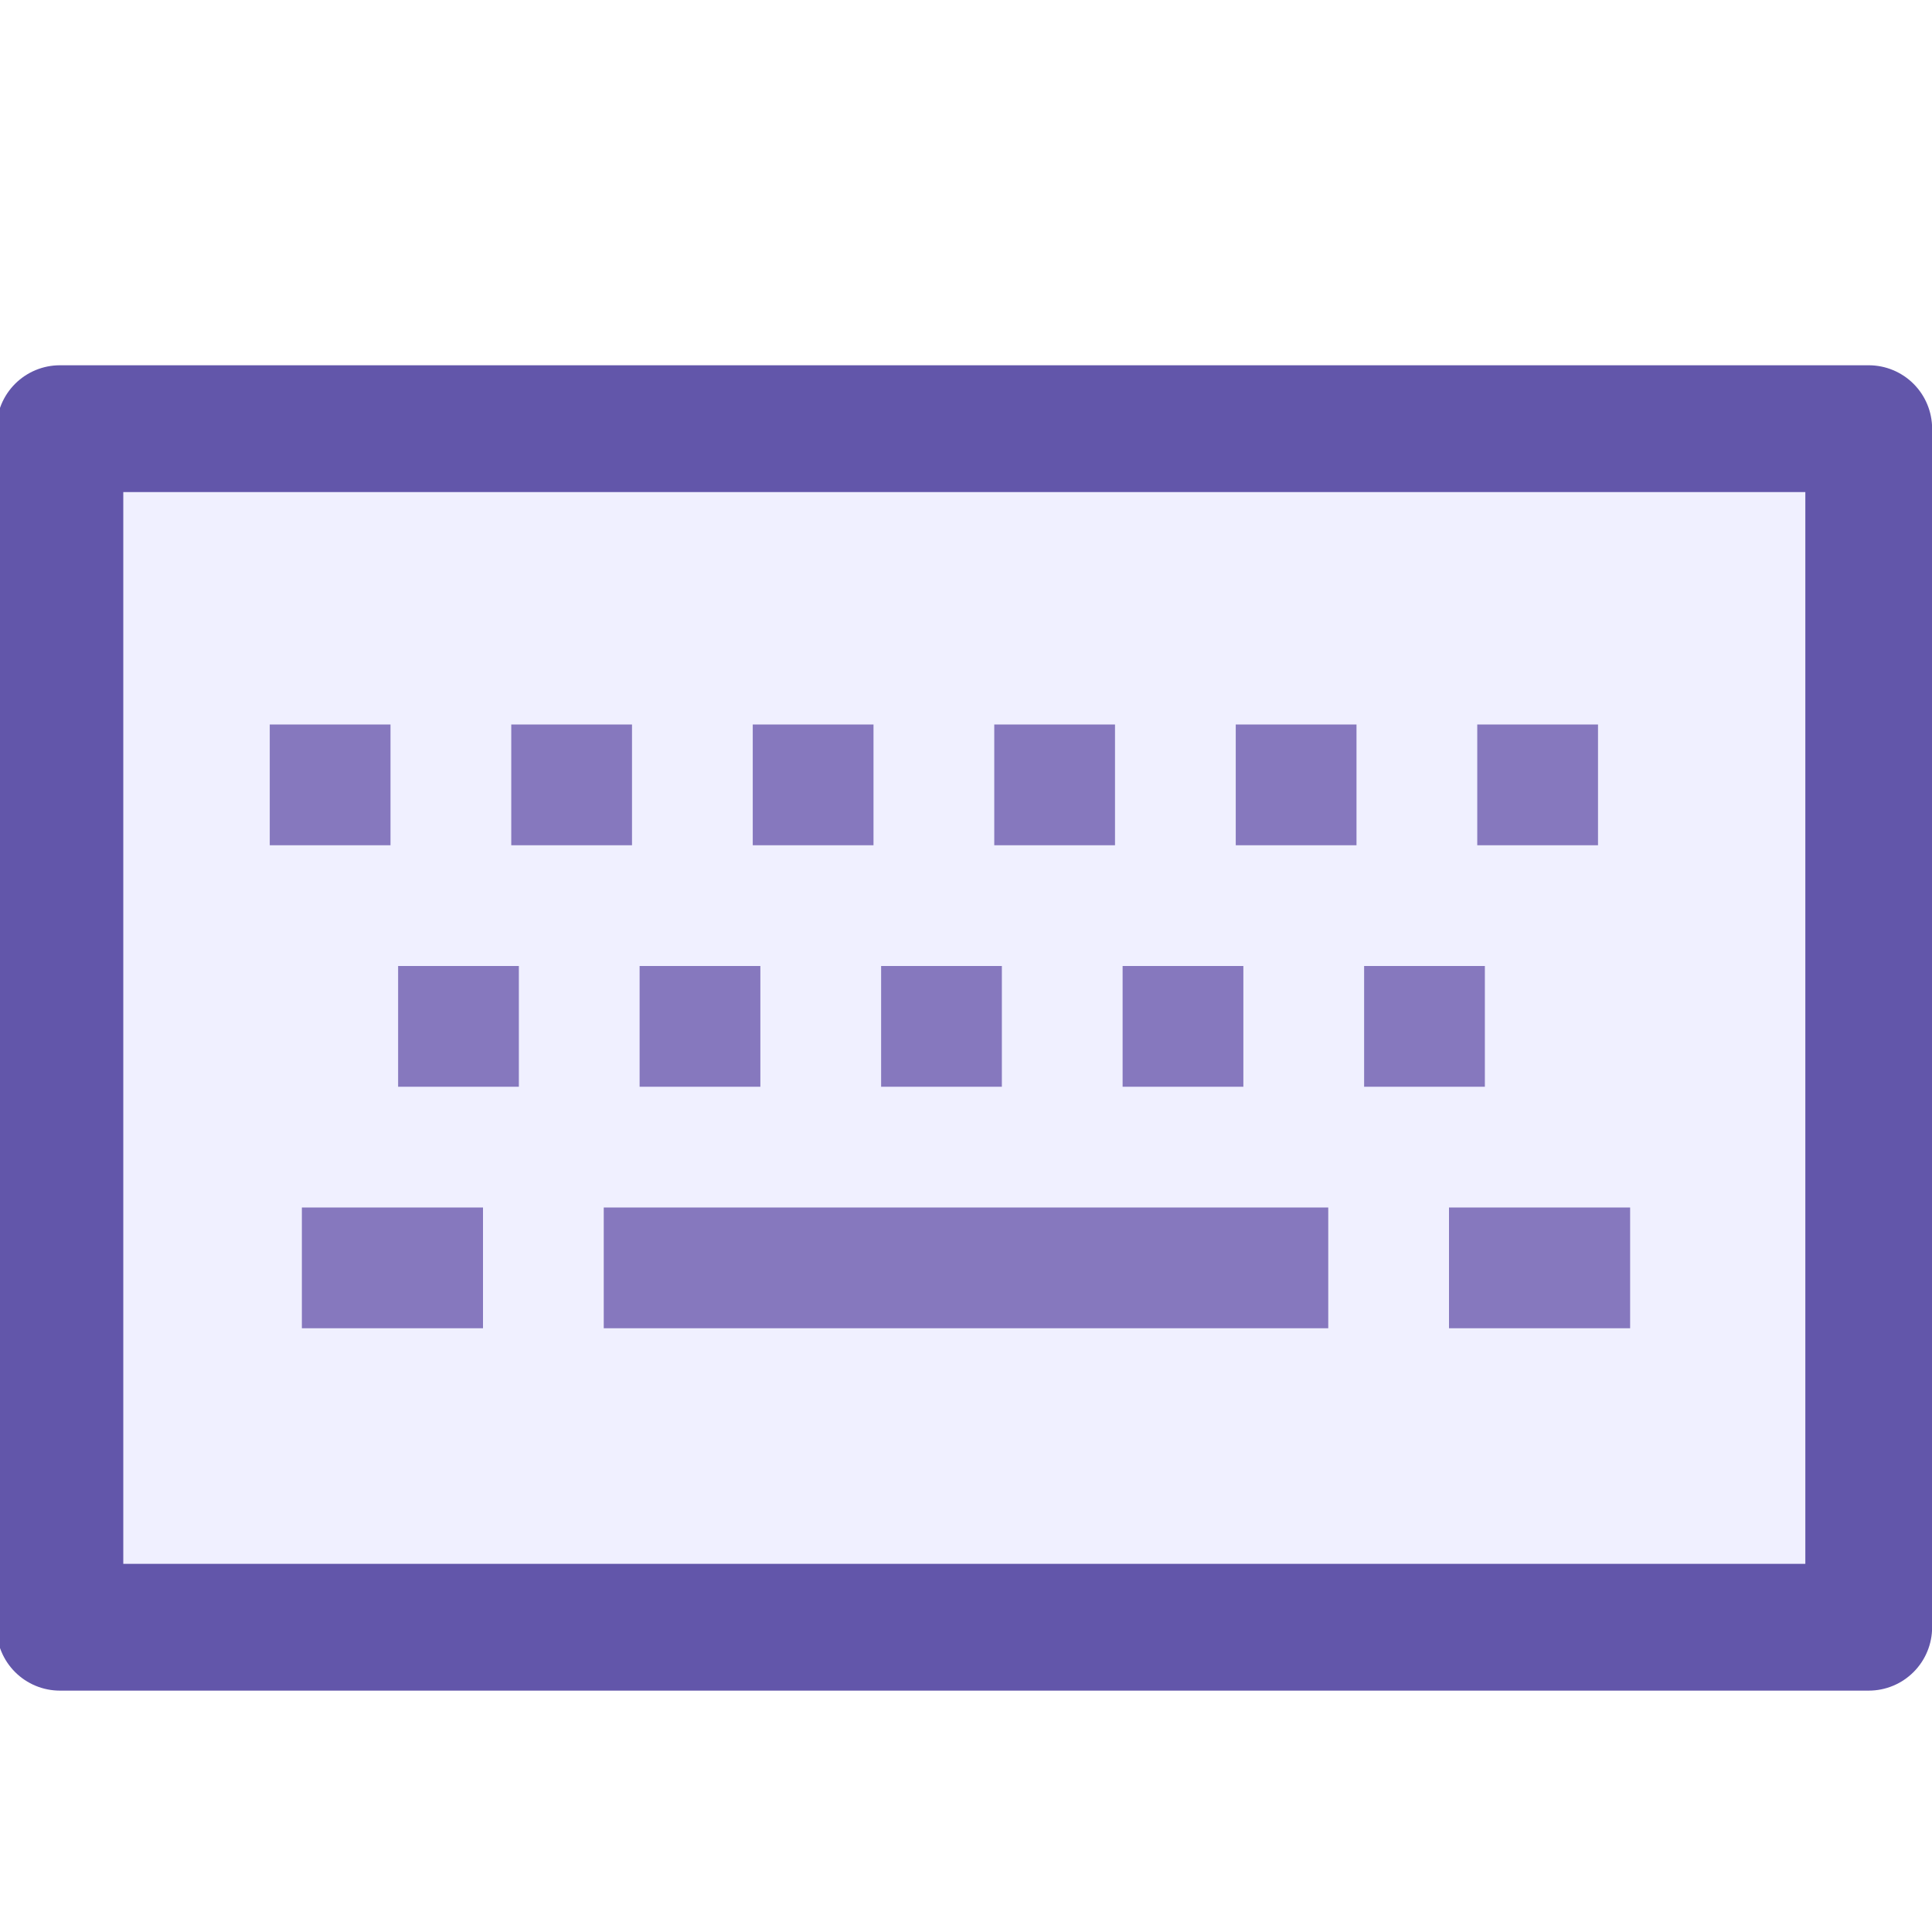
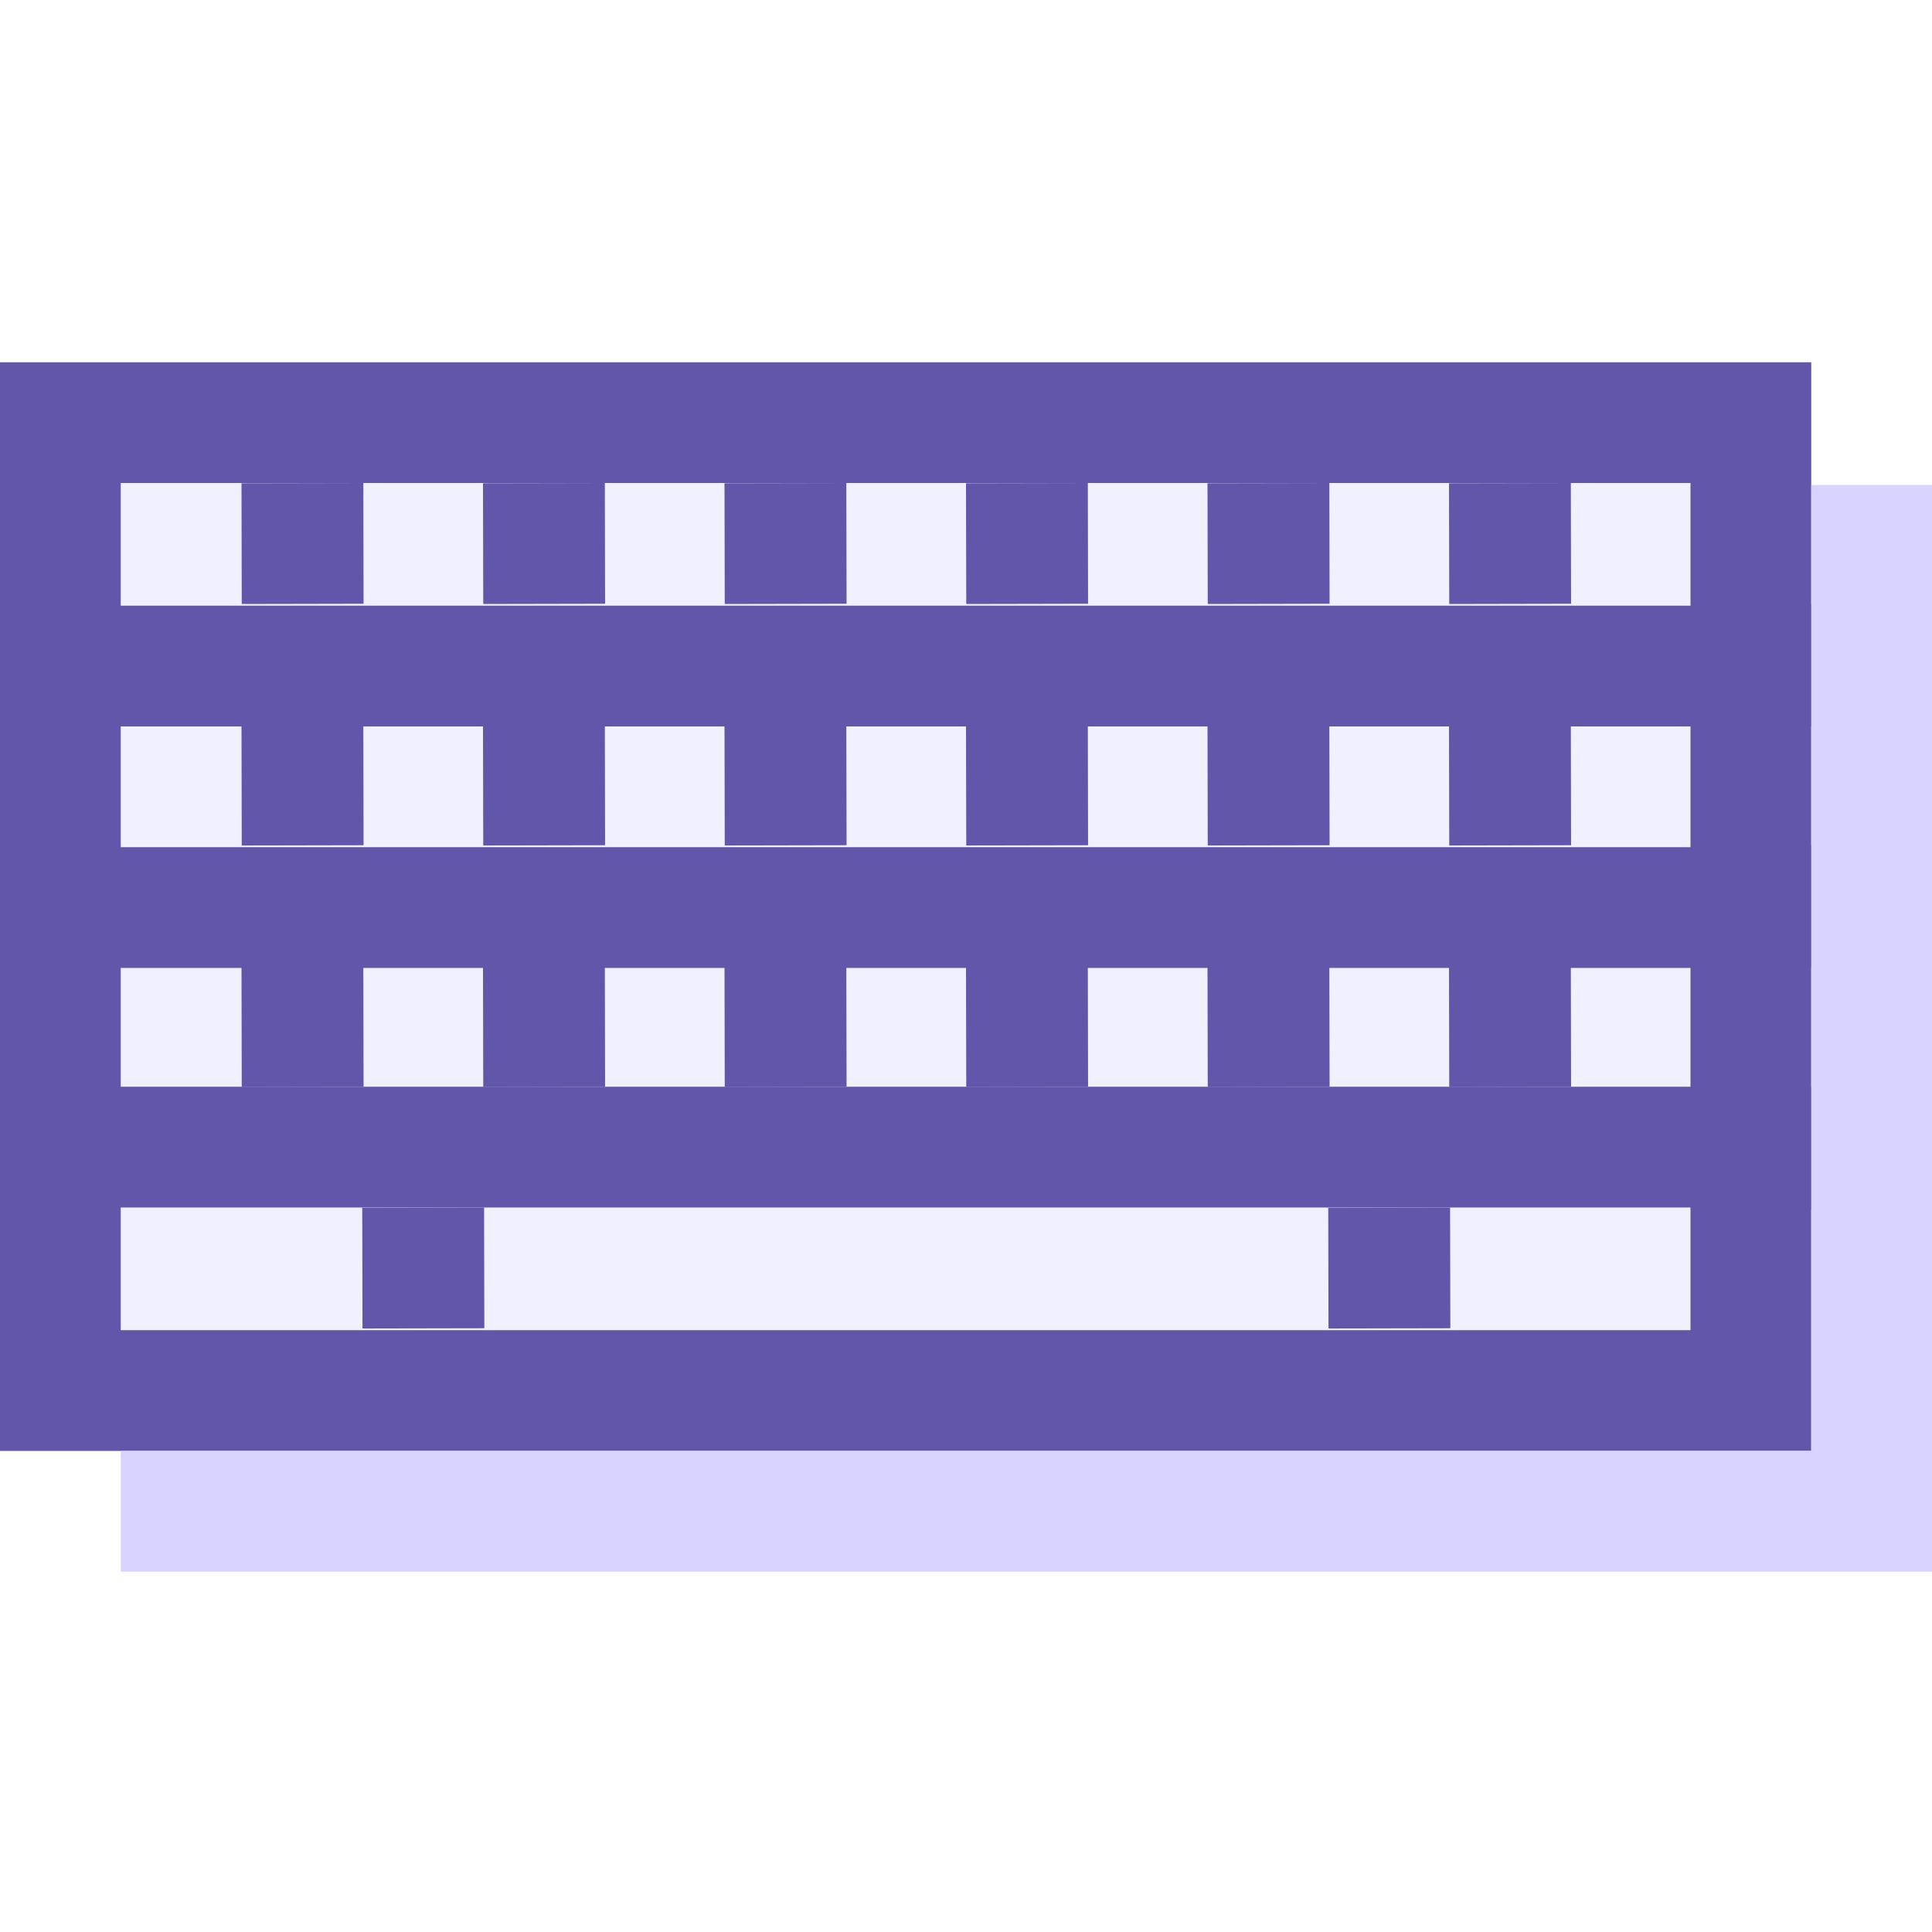
<svg xmlns="http://www.w3.org/2000/svg" width="16.0px" height="16.0px" viewBox="0 0 16.0 16.0" version="1.1" id="SVGRoot">
  <defs id="defs1631" />
  <g id="layer1">
-     <rect style="fill:#f0f0ff;fill-opacity:1;stroke:#6256aa;stroke-width:1.05;stroke-linecap:round;stroke-linejoin:round;stroke-miterlimit:4;stroke-dasharray:none;stroke-opacity:1" id="rect2208" width="14.98" height="9.926" x="0.496" y="3.55" />
-     <path style="fill:none;stroke:#8678be;stroke-width:1;stroke-linecap:butt;stroke-linejoin:miter;stroke-miterlimit:4;stroke-dasharray:1, 1;stroke-dashoffset:0;stroke-opacity:1" d="m 2.234,6.5 h 11.531" id="path2218" />
-     <path style="fill:none;stroke:#8678be;stroke-width:1;stroke-linecap:butt;stroke-linejoin:miter;stroke-miterlimit:4;stroke-dasharray:1, 1;stroke-dashoffset:0;stroke-opacity:1" d="m 3.297,8.5 h 9.406" id="path2228" />
-     <path style="fill:none;stroke:#8678be;stroke-width:1px;stroke-linecap:butt;stroke-linejoin:miter;stroke-opacity:1" d="m 5,10.5 h 6 v 0" id="path2230" />
-     <path style="fill:none;stroke:#8678be;stroke-width:1;stroke-linecap:butt;stroke-linejoin:miter;stroke-miterlimit:4;stroke-dasharray:none;stroke-opacity:1" d="M 2.5,10.5 H 4" id="path5134" />
-     <path style="fill:none;stroke:#8678be;stroke-width:1;stroke-linecap:butt;stroke-linejoin:miter;stroke-miterlimit:4;stroke-dasharray:none;stroke-opacity:1" d="m 12,10.5 h 1.5" id="path5136" />
+     <path style="fill:none;stroke:#6256aa;stroke-width:1;stroke-linecap:butt;stroke-linejoin:miter;stroke-miterlimit:4;stroke-dasharray:none;stroke-opacity:1" d="m 1.01,10.5 -1.009,0.002" id="path2586" />
+     <g id="g5492" transform="translate(0,-1)">
+       <path style="fill:#f0f0ff;fill-opacity:1;stroke:#6256aa;stroke-width:1px;stroke-linecap:butt;stroke-linejoin:miter;stroke-opacity:1" d="m 0.5,8.5 v 2.016 h 14 L 14.5,8.5 Z" id="path5481" />
+       <path style="fill:none;stroke:#6256aa;stroke-width:1;stroke-linecap:butt;stroke-linejoin:miter;stroke-miterlimit:4;stroke-dasharray:none;stroke-opacity:1" d="m 3.01,9.5 -1.009,0.002" id="path5465" />
+       <path style="fill:none;stroke:#6256aa;stroke-width:1;stroke-linecap:butt;stroke-linejoin:miter;stroke-miterlimit:4;stroke-dasharray:none;stroke-opacity:1" d="m 5.01,9.5 -1.009,0.002" id="path5467" />
+       <path style="fill:none;stroke:#6256aa;stroke-width:1;stroke-linecap:butt;stroke-linejoin:miter;stroke-miterlimit:4;stroke-dasharray:none;stroke-opacity:1" d="m 7.01,9.5 -1.009,0.002" id="path5469" />
+       <path style="fill:none;stroke:#6256aa;stroke-width:1;stroke-linecap:butt;stroke-linejoin:miter;stroke-miterlimit:4;stroke-dasharray:none;stroke-opacity:1" d="m 9.01,9.5 -1.009,0.002" id="path5471" />
+       <path style="fill:none;stroke:#6256aa;stroke-width:1;stroke-linecap:butt;stroke-linejoin:miter;stroke-miterlimit:4;stroke-dasharray:none;stroke-opacity:1" d="m 11.01,9.5 -1.009,0.002" id="path5473" />
+       <path style="fill:none;stroke:#6256aa;stroke-width:1;stroke-linecap:butt;stroke-linejoin:miter;stroke-miterlimit:4;stroke-dasharray:none;stroke-opacity:1" d="m 13.01,9.5 -1.009,0.002" id="path5475" />
+     </g>
+     <path style="fill:#f0f0ff;fill-opacity:1;stroke:#6256aa;stroke-width:1px;stroke-linecap:butt;stroke-linejoin:miter;stroke-opacity:1" d="m 0.5,9.5 v 2.016 h 14 L 14.5,9.5 Z" id="path5483" />
+     <path style="fill:none;stroke:#6256aa;stroke-width:1;stroke-linecap:butt;stroke-linejoin:miter;stroke-miterlimit:4;stroke-dasharray:none;stroke-opacity:1" d="m 12.01,10.5 -1.009,0.002" id="path2588" />
+     <path style="fill:none;stroke:#6256aa;stroke-width:1;stroke-linecap:butt;stroke-linejoin:miter;stroke-miterlimit:4;stroke-dasharray:none;stroke-opacity:1" d="m 4.01,10.5 -1.009,0.002" id="path5457" />
+     <g id="g5508" transform="translate(0,-3)">
+       <path style="fill:#f0f0ff;fill-opacity:1;stroke:#6256aa;stroke-width:1px;stroke-linecap:butt;stroke-linejoin:miter;stroke-opacity:1" d="m 0.5,8.5 v 2.016 h 14 L 14.5,8.5 Z" id="path5494" />
+       <path style="fill:none;stroke:#6256aa;stroke-width:1;stroke-linecap:butt;stroke-linejoin:miter;stroke-miterlimit:4;stroke-dasharray:none;stroke-opacity:1" d="m 3.01,9.5 -1.009,0.002" id="path5496" />
+       <path style="fill:none;stroke:#6256aa;stroke-width:1;stroke-linecap:butt;stroke-linejoin:miter;stroke-miterlimit:4;stroke-dasharray:none;stroke-opacity:1" d="m 5.01,9.5 -1.009,0.002" id="path5498" />
+       <path style="fill:none;stroke:#6256aa;stroke-width:1;stroke-linecap:butt;stroke-linejoin:miter;stroke-miterlimit:4;stroke-dasharray:none;stroke-opacity:1" d="m 7.01,9.5 -1.009,0.002" id="path5500" />
+       <path style="fill:none;stroke:#6256aa;stroke-width:1;stroke-linecap:butt;stroke-linejoin:miter;stroke-miterlimit:4;stroke-dasharray:none;stroke-opacity:1" d="m 9.01,9.5 -1.009,0.002" id="path5502" />
+       <path style="fill:none;stroke:#6256aa;stroke-width:1;stroke-linecap:butt;stroke-linejoin:miter;stroke-miterlimit:4;stroke-dasharray:none;stroke-opacity:1" d="m 11.01,9.5 -1.009,0.002" id="path5504" />
+       <path style="fill:none;stroke:#6256aa;stroke-width:1;stroke-linecap:butt;stroke-linejoin:miter;stroke-miterlimit:4;stroke-dasharray:none;stroke-opacity:1" d="m 13.01,9.5 -1.009,0.002" id="path5506" />
+     </g>
+     <g id="g5524" transform="translate(0,-5)">
+       <path style="fill:#f0f0ff;fill-opacity:1;stroke:#6256aa;stroke-width:1px;stroke-linecap:butt;stroke-linejoin:miter;stroke-opacity:1" d="m 0.5,8.5 v 2.016 h 14 L 14.5,8.5 Z" id="path5510" />
+       <path style="fill:none;stroke:#6256aa;stroke-width:1;stroke-linecap:butt;stroke-linejoin:miter;stroke-miterlimit:4;stroke-dasharray:none;stroke-opacity:1" d="m 3.01,9.5 -1.009,0.002" id="path5512" />
+       <path style="fill:none;stroke:#6256aa;stroke-width:1;stroke-linecap:butt;stroke-linejoin:miter;stroke-miterlimit:4;stroke-dasharray:none;stroke-opacity:1" d="m 5.01,9.5 -1.009,0.002" id="path5514" />
+       <path style="fill:none;stroke:#6256aa;stroke-width:1;stroke-linecap:butt;stroke-linejoin:miter;stroke-miterlimit:4;stroke-dasharray:none;stroke-opacity:1" d="m 7.01,9.5 -1.009,0.002" id="path5516" />
+       <path style="fill:none;stroke:#6256aa;stroke-width:1;stroke-linecap:butt;stroke-linejoin:miter;stroke-miterlimit:4;stroke-dasharray:none;stroke-opacity:1" d="m 9.01,9.5 -1.009,0.002" id="path5518" />
+       <path style="fill:none;stroke:#6256aa;stroke-width:1;stroke-linecap:butt;stroke-linejoin:miter;stroke-miterlimit:4;stroke-dasharray:none;stroke-opacity:1" d="m 11.01,9.5 -1.009,0.002" id="path5520" />
+       <path style="fill:none;stroke:#6256aa;stroke-width:1;stroke-linecap:butt;stroke-linejoin:miter;stroke-miterlimit:4;stroke-dasharray:none;stroke-opacity:1" d="m 13.01,9.5 -1.009,0.002" id="path5522" />
+     </g>
+     <path style="fill:none;stroke:#d8d4ff;stroke-width:1px;stroke-linecap:butt;stroke-linejoin:miter;stroke-opacity:1" d="m 1,12.516 14.5,0 0,-8.5" id="path5531" />
  </g>
</svg>
